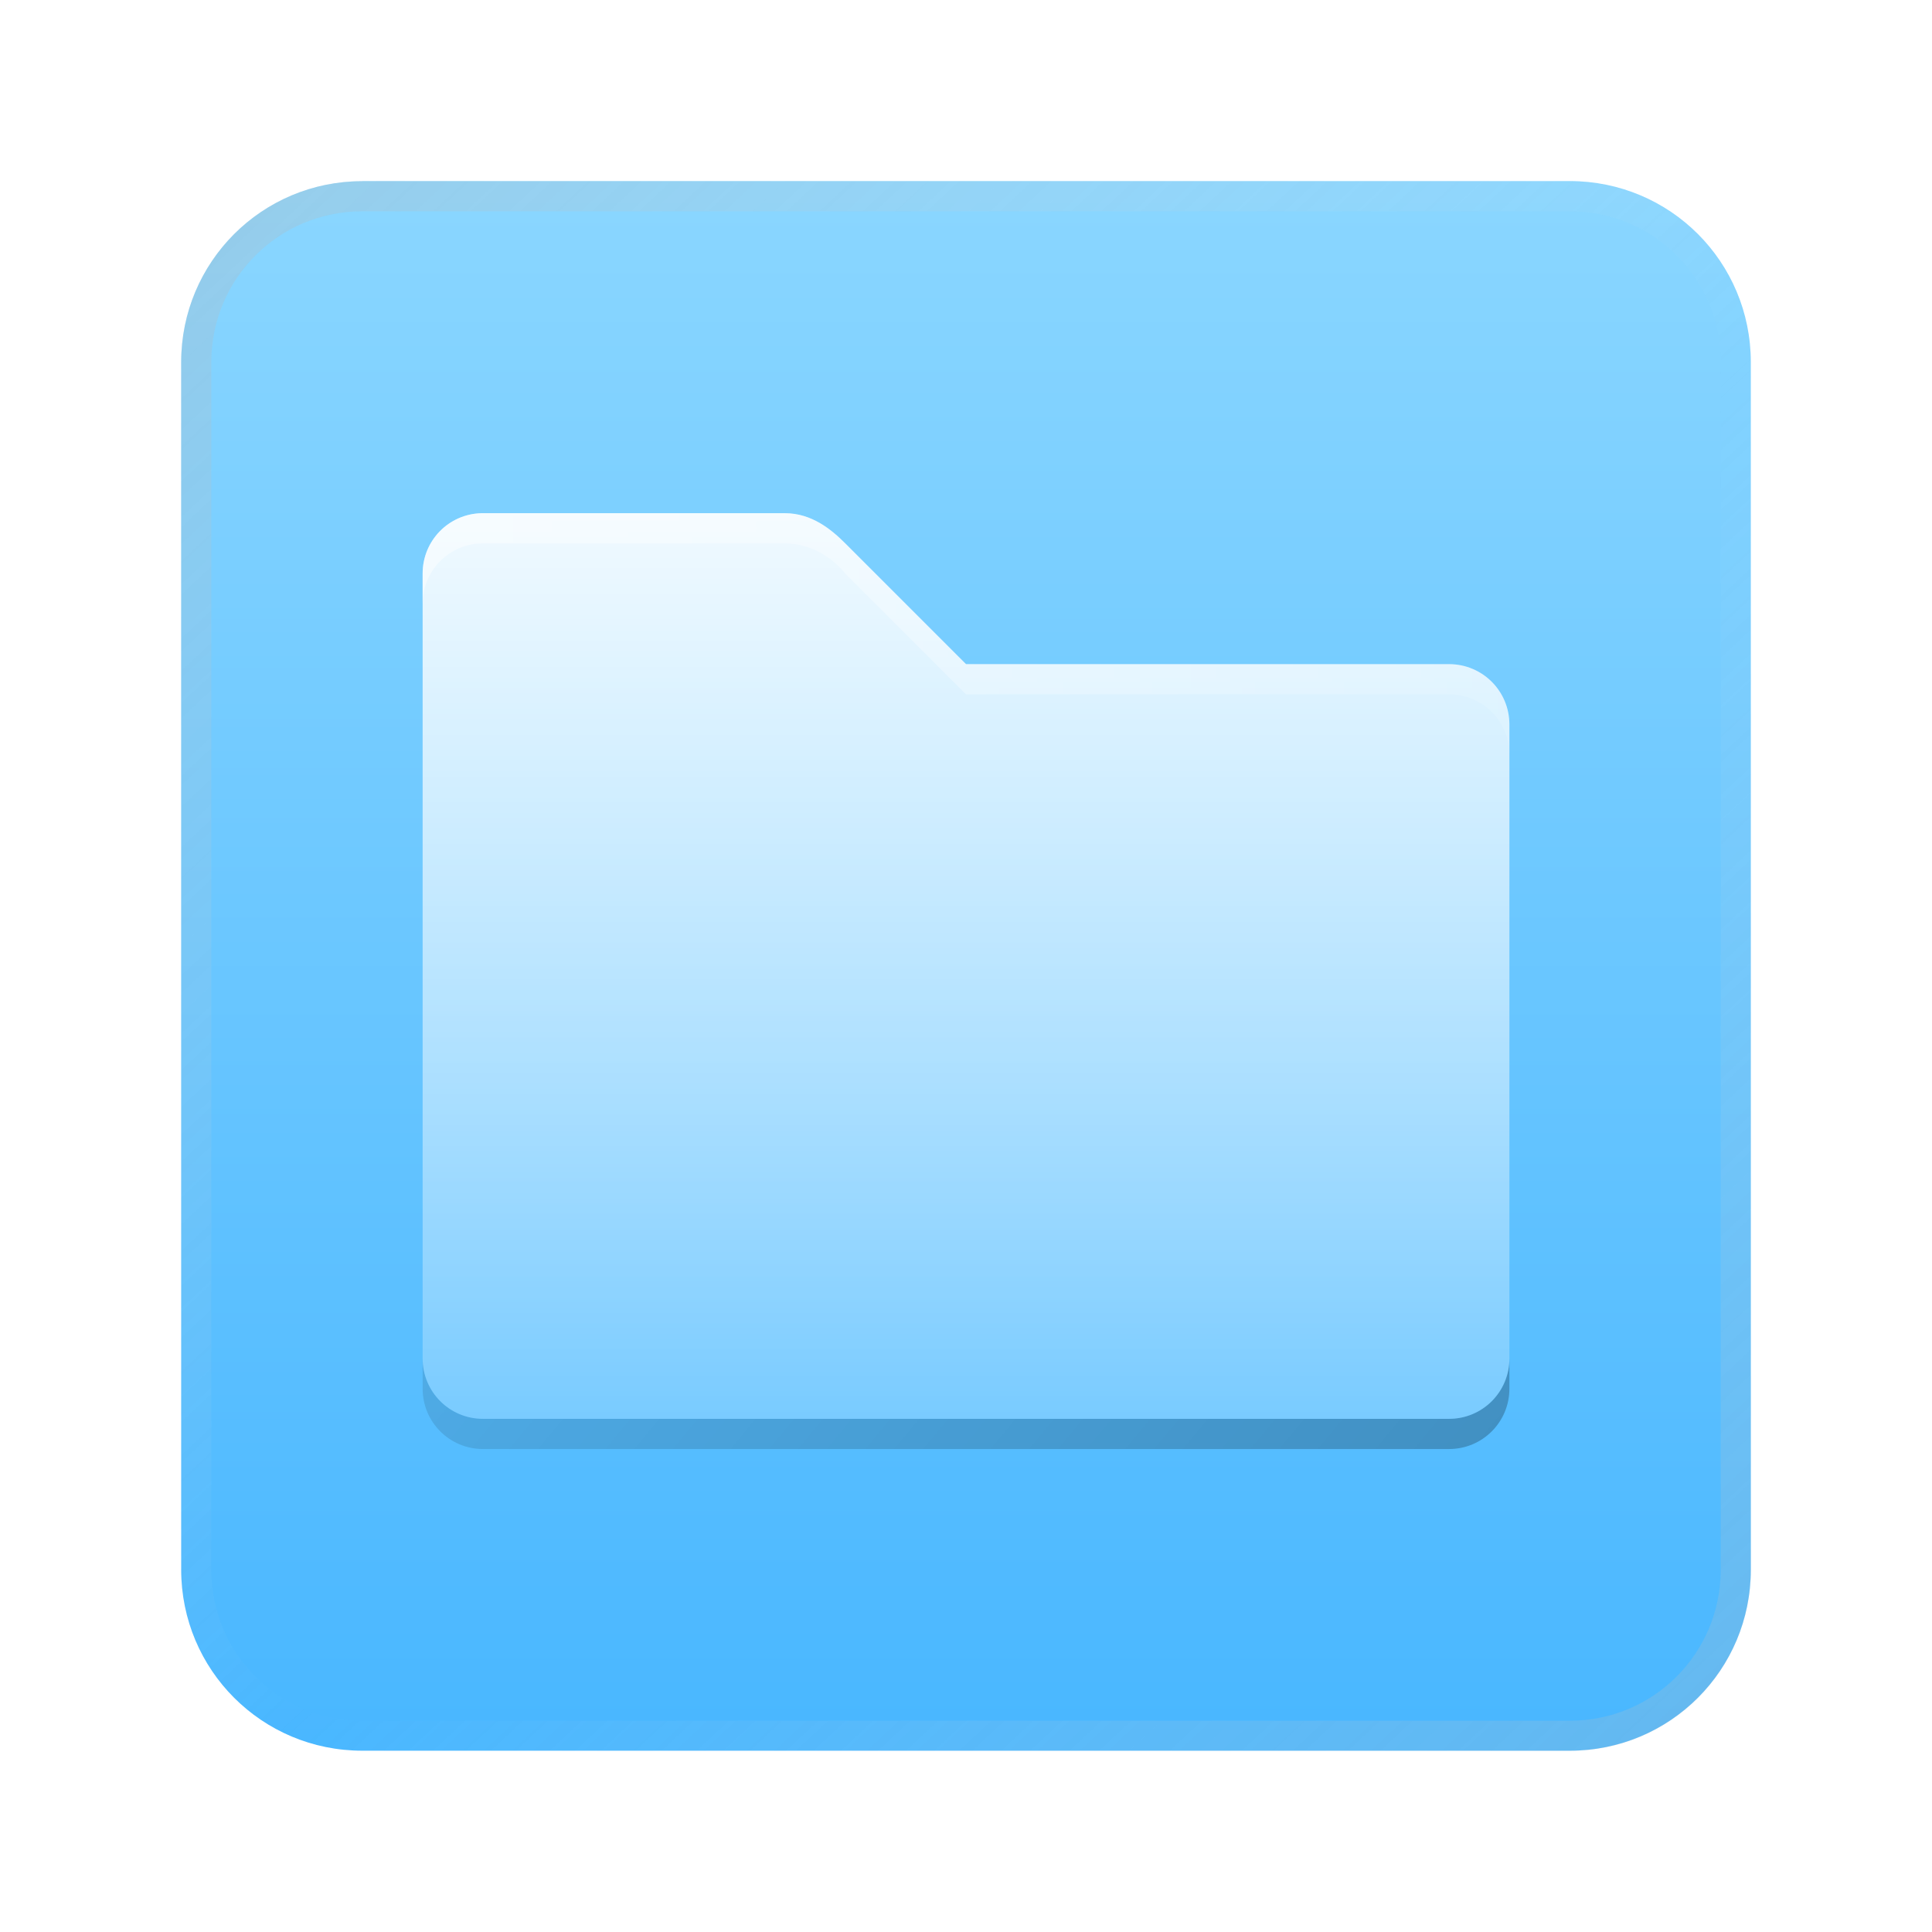
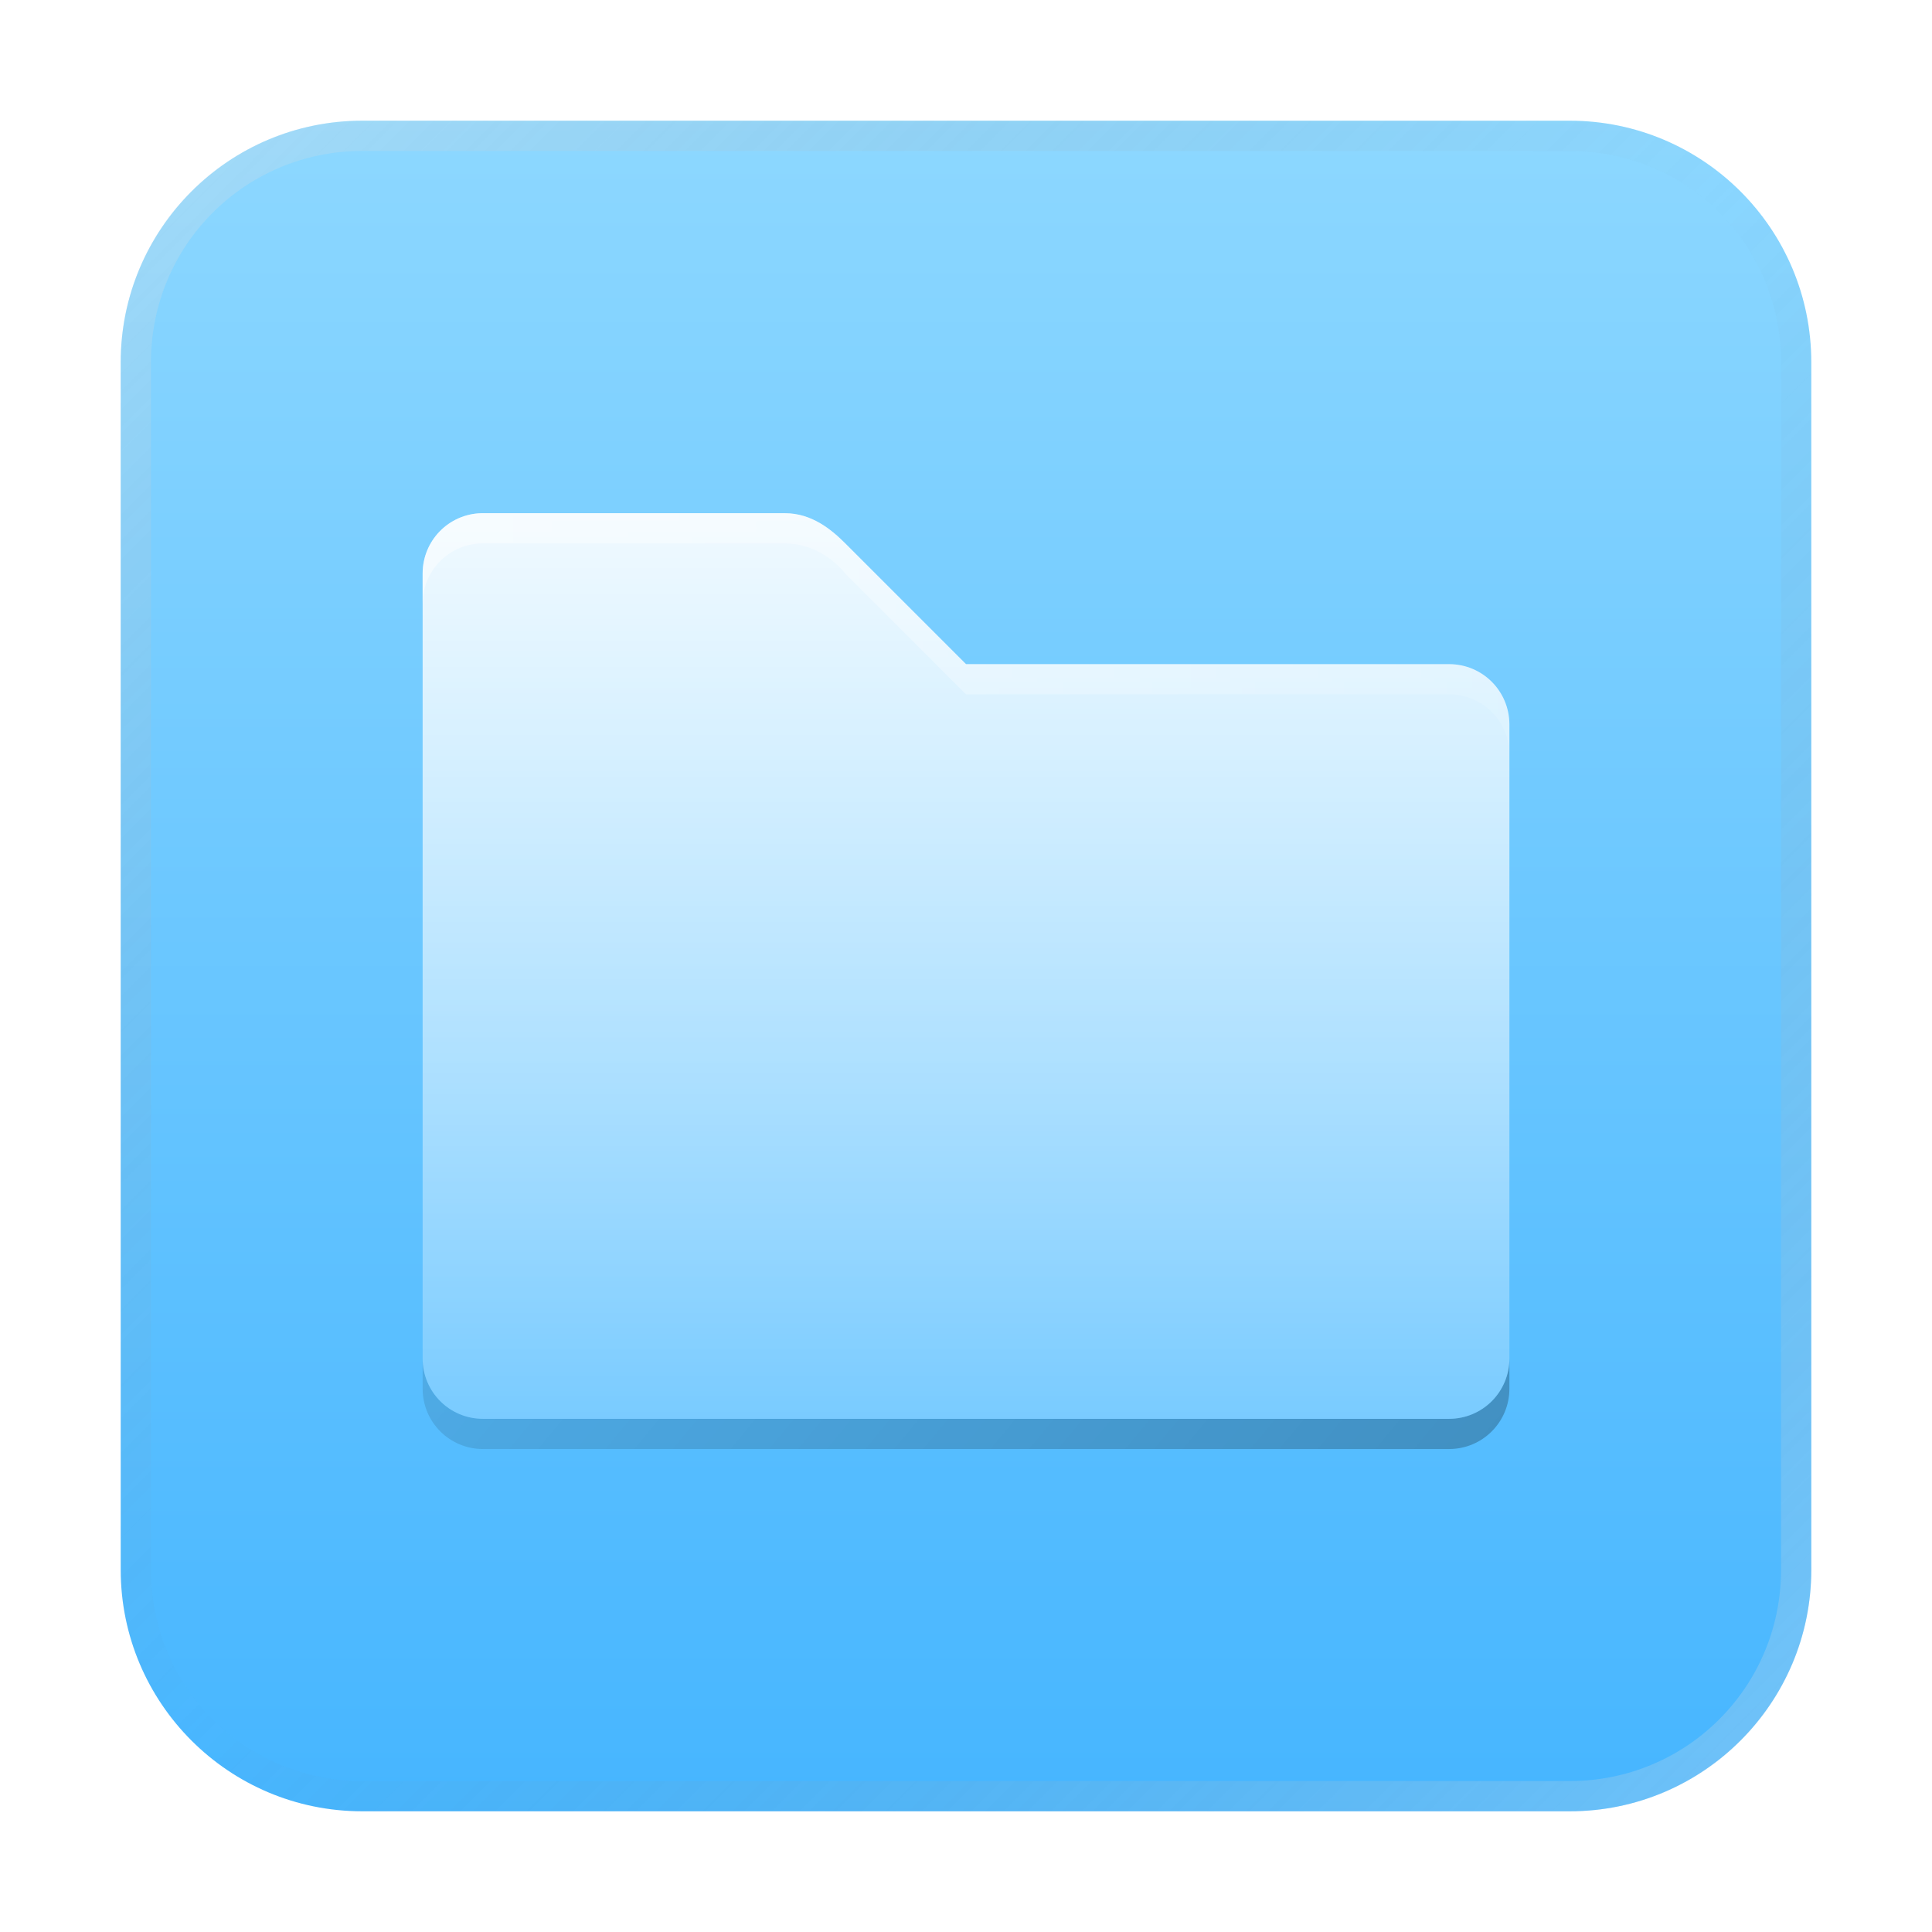
<svg xmlns="http://www.w3.org/2000/svg" xmlns:xlink="http://www.w3.org/1999/xlink" width="64" height="64" viewBox="0 0 16.933 16.933" version="1.1" id="svg5">
  <defs id="defs2">
-     <linearGradient id="linearGradient37218">
-       <stop style="stop-color:#b2b2b2;stop-opacity:1" offset="0" id="stop37214" />
-       <stop style="stop-color:#e6e6e6;stop-opacity:0.003" offset="0.497" id="stop37220" />
-       <stop style="stop-color:#b2b2b2;stop-opacity:1" offset="1" id="stop37216" />
-     </linearGradient>
    <linearGradient id="linearGradient34867">
      <stop style="stop-color:#000000;stop-opacity:1;" offset="0" id="stop34863" />
      <stop style="stop-color:#000000;stop-opacity:0;" offset="1" id="stop34865" />
    </linearGradient>
    <linearGradient id="linearGradient34097">
      <stop style="stop-color:#ffffff;stop-opacity:1;" offset="0" id="stop34093" />
      <stop style="stop-color:#ffffff;stop-opacity:0;" offset="1" id="stop34095" />
    </linearGradient>
    <linearGradient id="linearGradient28042">
      <stop style="stop-color:#92daff;stop-opacity:1" offset="0" id="stop28038" />
      <stop style="stop-color:#41b3ff;stop-opacity:1" offset="1" id="stop28040" />
    </linearGradient>
-     <linearGradient xlink:href="#linearGradient28042" id="linearGradient28044" x1="13.229" y1="-2.3101043e-07" x2="13.229" y2="16.933" gradientUnits="userSpaceOnUse" />
    <linearGradient xlink:href="#linearGradient34097" id="linearGradient34099" x1="8" y1="21.5" x2="62" y2="21.5" gradientUnits="userSpaceOnUse" />
    <linearGradient xlink:href="#linearGradient34867" id="linearGradient34869" x1="15.346" y1="15.081" x2="2.646" y2="4.498" gradientUnits="userSpaceOnUse" gradientTransform="scale(3.779528)" />
    <linearGradient xlink:href="#linearGradient34097" id="linearGradient35583" x1="14" y1="12" x2="14" y2="56" gradientUnits="userSpaceOnUse" />
-     <linearGradient xlink:href="#linearGradient37218" id="linearGradient35903" x1="60" y1="66" x2="4" y2="6" gradientUnits="userSpaceOnUse" />
+     <linearGradient xlink:href="#linearGradient37218" id="linearGradient1781" x1="2.8346456e-08" y1="2.2677165e-07" x2="64" y2="64" gradientUnits="userSpaceOnUse" gradientTransform="scale(0.2645833)" />
+     <linearGradient id="linearGradient37218">
+       <stop style="stop-color:#ffffff;stop-opacity:1" offset="0" id="stop37214" />
+       <stop style="stop-color:#717171;stop-opacity:0.004" offset="0.497" id="stop37220" />
+       <stop style="stop-color:#ffffff;stop-opacity:1" offset="1" id="stop37216" />
+     </linearGradient>
+     <linearGradient xlink:href="#linearGradient28042" id="linearGradient1201" x1="16.933" y1="-2.7838135e-07" x2="16.933" y2="16.933" gradientUnits="userSpaceOnUse" />
  </defs>
-   <path id="rect846-3" style="fill:url(#linearGradient28044);stroke-width:0.338;fill-opacity:1" d="m 3.175,1.587 h 10.583 c 0.879,0 1.587,0.708 1.587,1.587 v 10.583 c 0,0.879 -0.708,1.587 -1.587,1.587 H 3.175 c -0.879,0 -1.587,-0.708 -1.587,-1.587 V 3.175 c 0,-0.879 0.708,-1.587 1.587,-1.587 z" />
-   <path id="rect846" style="opacity:0.3;fill:url(#linearGradient35903);stroke-width:1.276;fill-opacity:1" d="M 12 6 C 8.676 6 6 8.676 6 12 L 6 52 C 6 55.324 8.676 58 12 58 L 52 58 C 55.324 58 58 55.324 58 52 L 58 12 C 58 8.676 55.324 6 52 6 L 12 6 z M 12 7 L 52 7 C 54.77 7 57 9.23 57 12 L 57 52 C 57 54.77 54.77 57 52 57 L 12 57 C 9.23 57 7 54.77 7 52 L 7 12 C 7 9.23 9.23 7 12 7 z " transform="scale(0.2645833)" />
+   <rect style="opacity:1;fill:url(#linearGradient1201);stroke-width:0.265;fill-opacity:1" id="rect1113" width="14.817" height="14.817" x="1.058" y="1.058" ry="2.117" />
  <path id="rect28818-7" style="opacity:0.3;fill:url(#linearGradient34869);fill-opacity:1;stroke-width:4.512;stroke-linecap:round;stroke-linejoin:round" d="M 14 45 L 14 46 C 14 47.108 14.892 48 16 48 L 48 48 C 49.108 48 50 47.108 50 46 L 50 45 C 50 46.108 49.108 47 48 47 L 16 47 C 14.892 47 14 46.108 14 45 z " transform="scale(0.2645833)" />
  <path id="rect28818" style="opacity:1;fill:url(#linearGradient35583);stroke-width:4.512;stroke-linecap:round;stroke-linejoin:round;fill-opacity:1.0" d="M 15.947,17 C 14.863,17.027 14,17.909 14,19 v 26 c 0,1.108 0.892,2 2,2 h 32 c 1.108,0 2,-0.892 2,-2 V 24 c 0,-1.108 -0.892,-2 -2,-2 H 32 L 28,18 C 27.548,17.548 26.894,17 26,17 H 16 c -0.017,0 -0.036,-4.33e-4 -0.053,0 z" transform="scale(0.2645833)" />
  <path id="rect28818-2" style="fill:url(#linearGradient34099);fill-opacity:1;stroke-width:4.512;stroke-linecap:round;stroke-linejoin:round;opacity:0.5" d="M 15.947,17 C 14.863,17.027 14,17.909 14,19 v 1 c 0,-1.091 0.863,-1.973 1.947,-2 0.017,-4.33e-4 0.035,0 0.053,0 h 10 c 0.894,0 1.601,0.501 2,1 l 4,4 h 16 c 1.108,0 2,0.892 2,2 v -1 c 0,-1.108 -0.892,-2 -2,-2 H 32 L 28,18 C 27.548,17.548 26.894,17 26,17 H 16 c -0.017,0 -0.036,-4.33e-4 -0.053,0 z" transform="scale(0.2645833)" />
+   <path id="rect1345" style="opacity:0.3;fill:url(#linearGradient1781);fill-opacity:1;stroke-width:0.265" d="m 3.175,1.058 c -1.173,0 -2.117,0.944 -2.117,2.117 v 10.583 c 0,1.173 0.944,2.117 2.117,2.117 h 10.583 c 1.173,0 2.117,-0.944 2.117,-2.117 V 3.175 c 0,-1.173 -0.944,-2.117 -2.117,-2.117 z m 0,0.265 h 10.583 c 1.026,0 1.852,0.826 1.852,1.852 v 10.583 c 0,1.026 -0.826,1.852 -1.852,1.852 H 3.175 c -1.026,0 -1.852,-0.826 -1.852,-1.852 V 3.175 c 0,-1.026 0.826,-1.852 1.852,-1.852 z" />
</svg>
